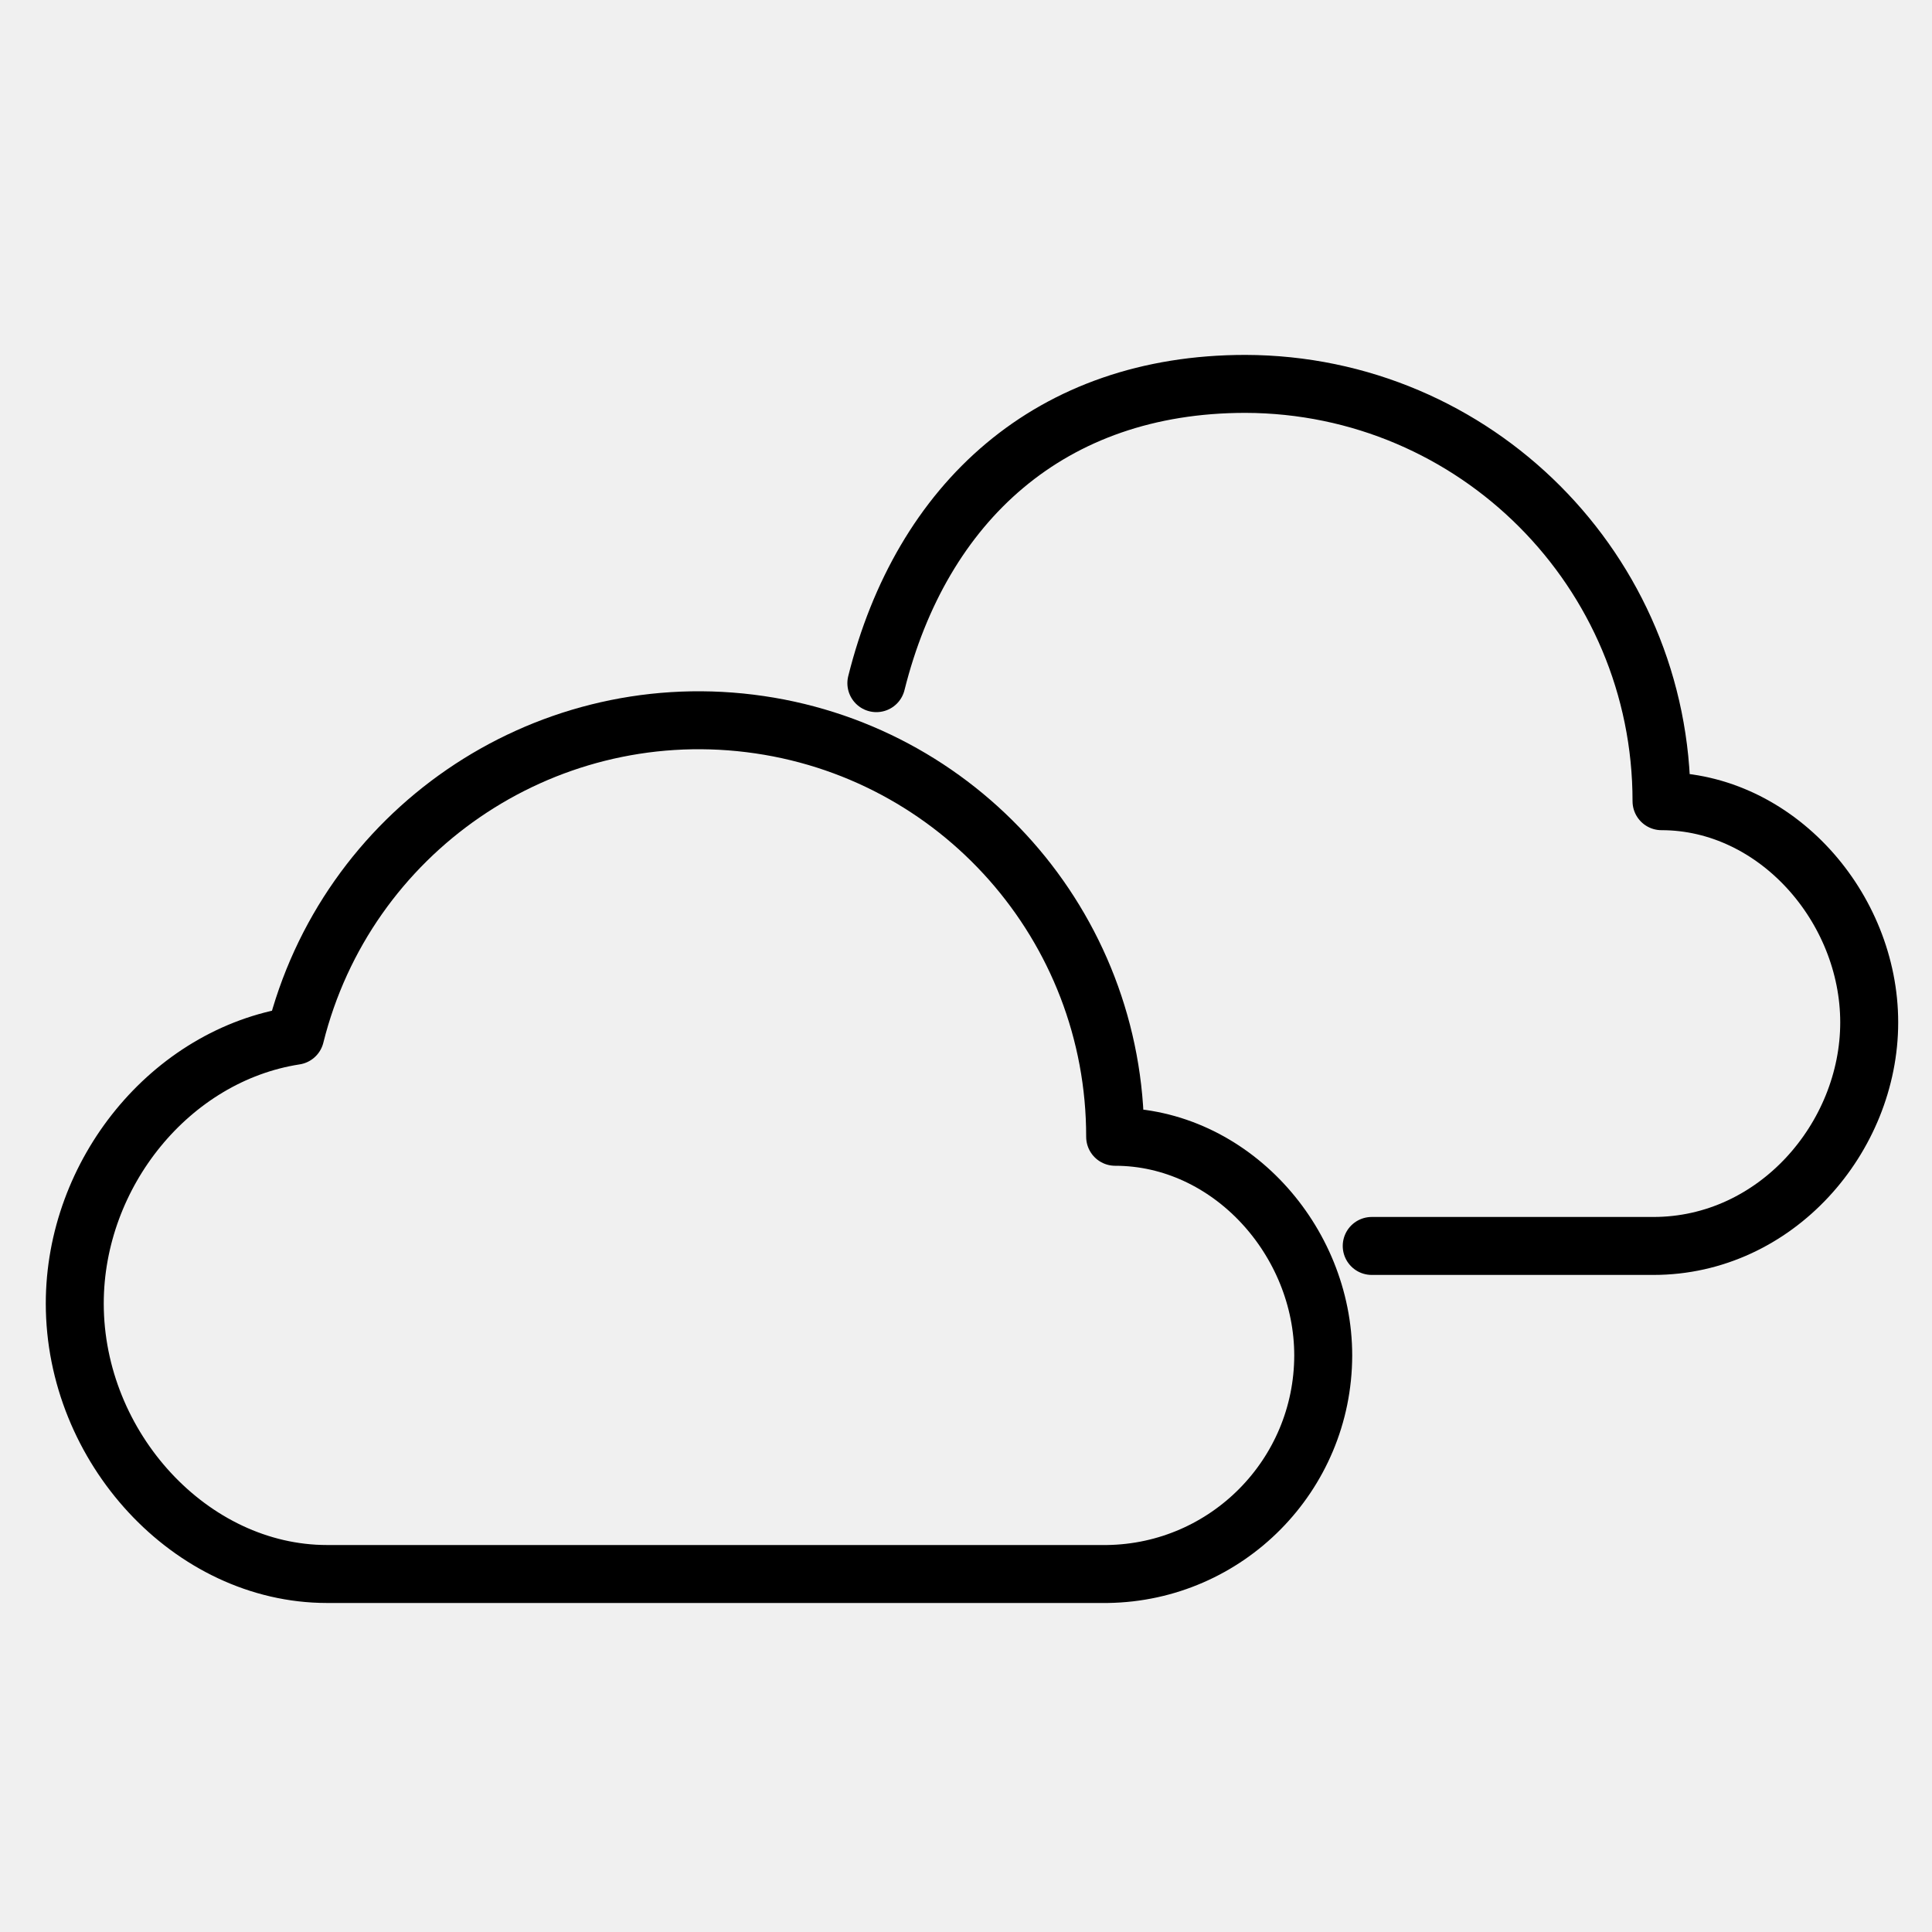
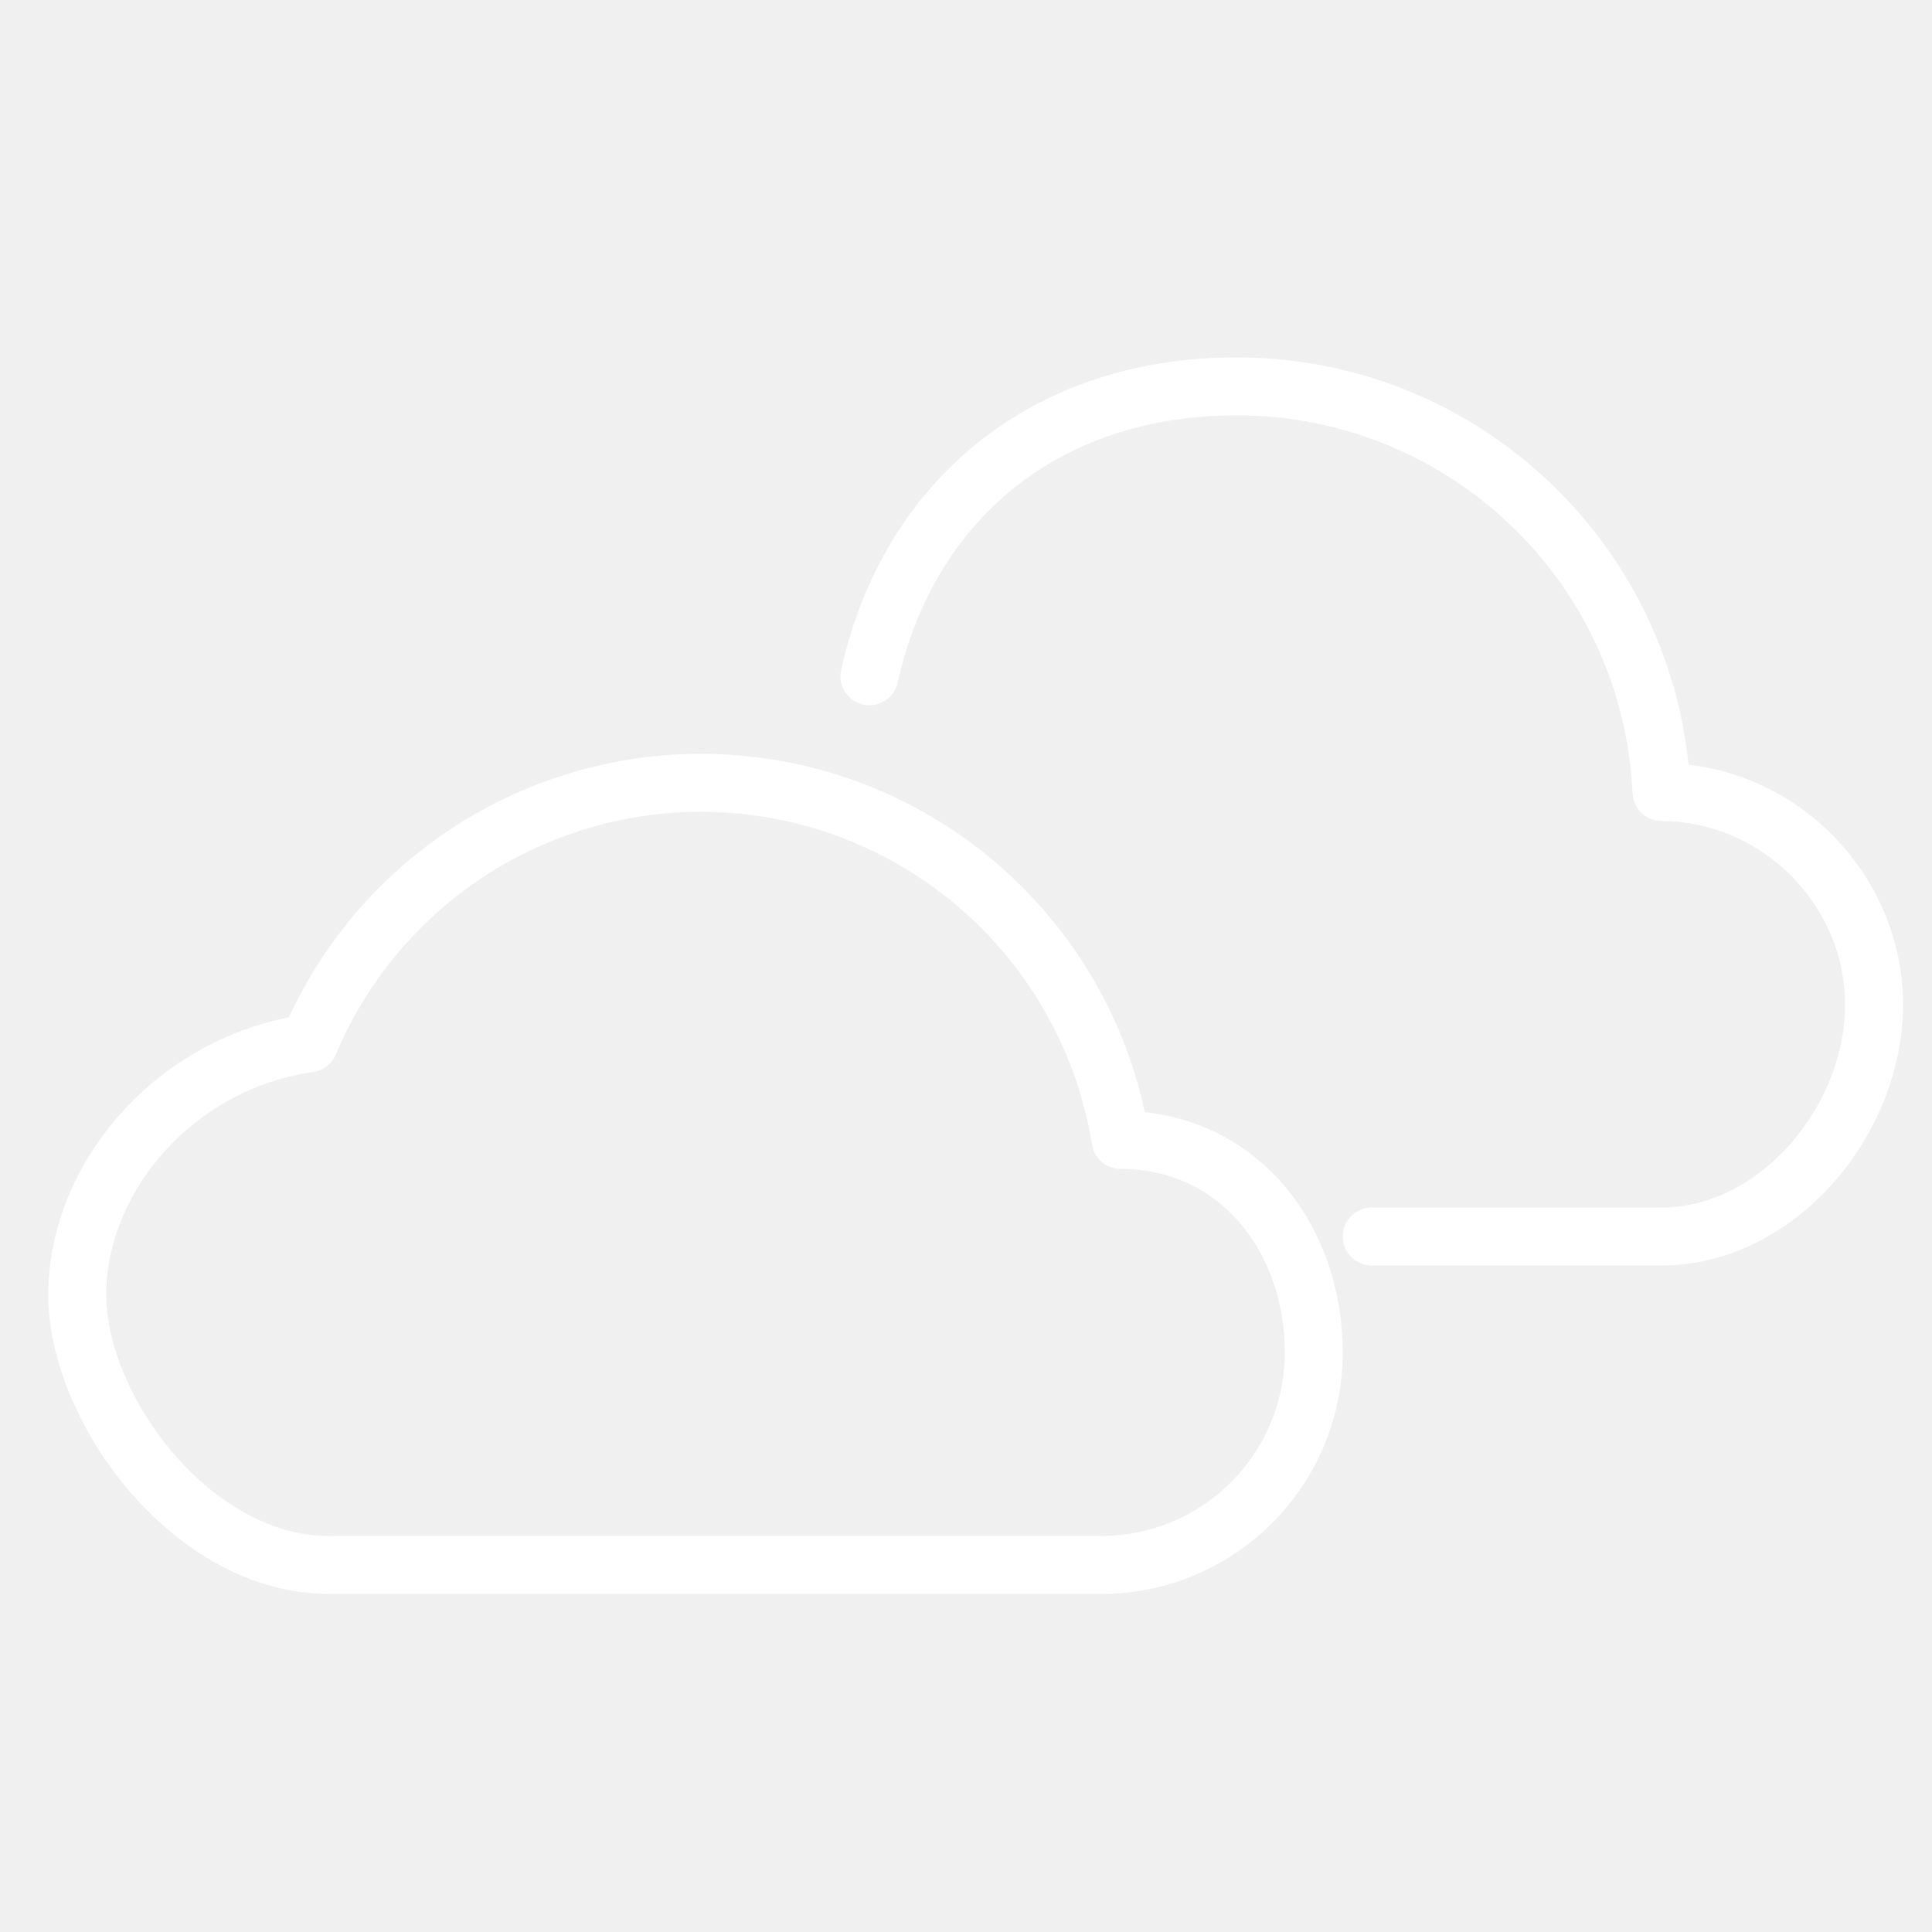
<svg xmlns="http://www.w3.org/2000/svg" id="Layer_3" data-name="Layer 3" viewBox="0 0 100 100">
  <defs>
-     <style>.cls-1,.cls-2{fill:none;stroke:#000;stroke-linejoin:round;stroke-width:3px;}.cls-1{stroke-linecap:square;}.cls-2{stroke-linecap:round;}</style>
+     <style>.cls-1,.cls-2{fill:none;stroke:#fff;stroke-linejoin:round;stroke-width:3px;}.cls-1{stroke-linecap:square;}.cls-2{stroke-linecap:round;}</style>
  </defs>
-   <path class="cls-1" d="M57.72,58.84a21.54,21.54,0,0,0-42.44-5.23c-6.46,1-11.41,7.13-11.41,13.86,0,7.44,6,14,13.06,14H57.32A11.33,11.33,0,0,0,68.49,70.16C68.49,64.21,63.67,58.84,57.72,58.84Z" />
-   <path class="cls-2" d="M71,64.49H85.58c6.35,0,11.17-5.62,11.17-11.57S91.94,41.47,86,41.47a21.59,21.59,0,0,0-21.54-21.6c-10.09,0-16.76,6.12-19.1,15.49" />
+   <path class="cls-1" d="M58,59a22,22,0,0,0-42-5C9,55,4,61,4,67s6,14,13,14H57A11,11,0,0,0,68,70C68,64,64,59,58,59Z" />
+   <path class="cls-2" d="M71,64H86c6,0,11-6,11-12S92,41,86,41A22,22,0,0,0,64,20c-10,0-17,6-19,15" />
</svg>
